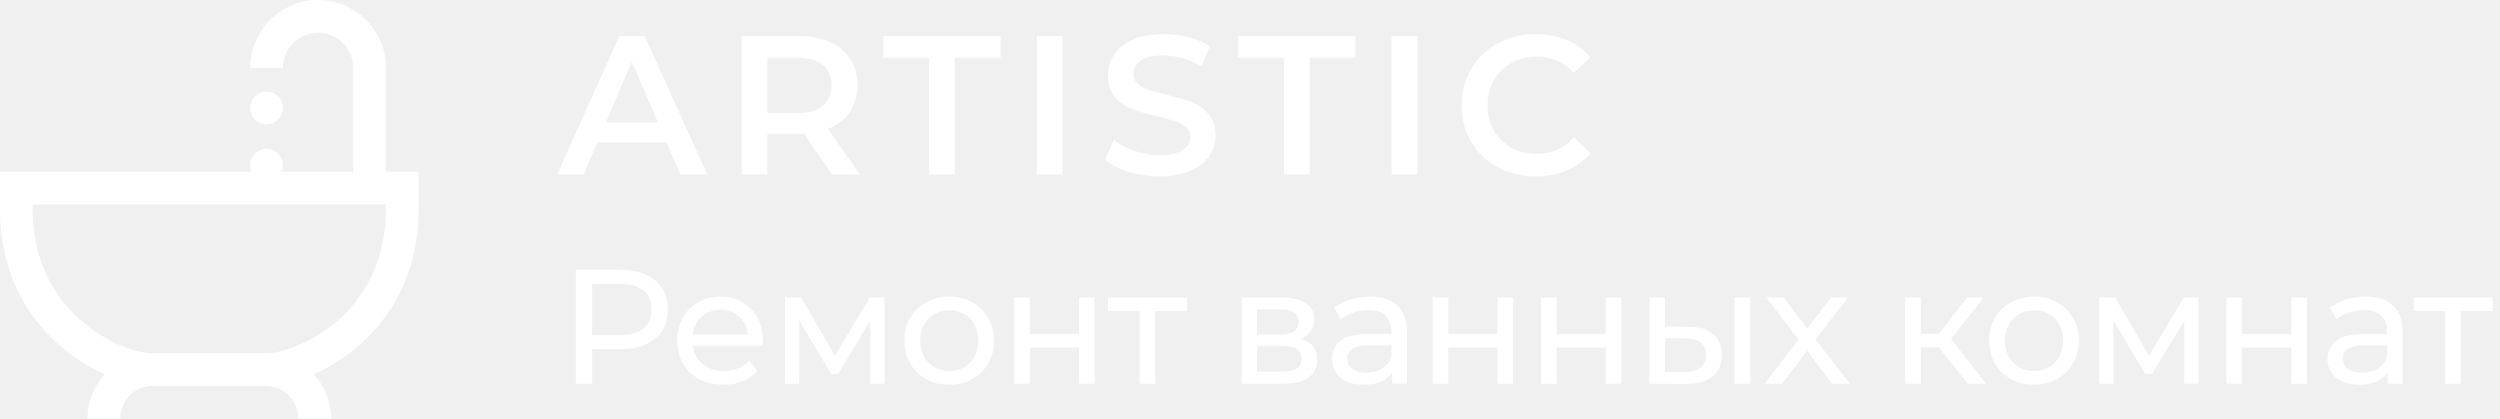
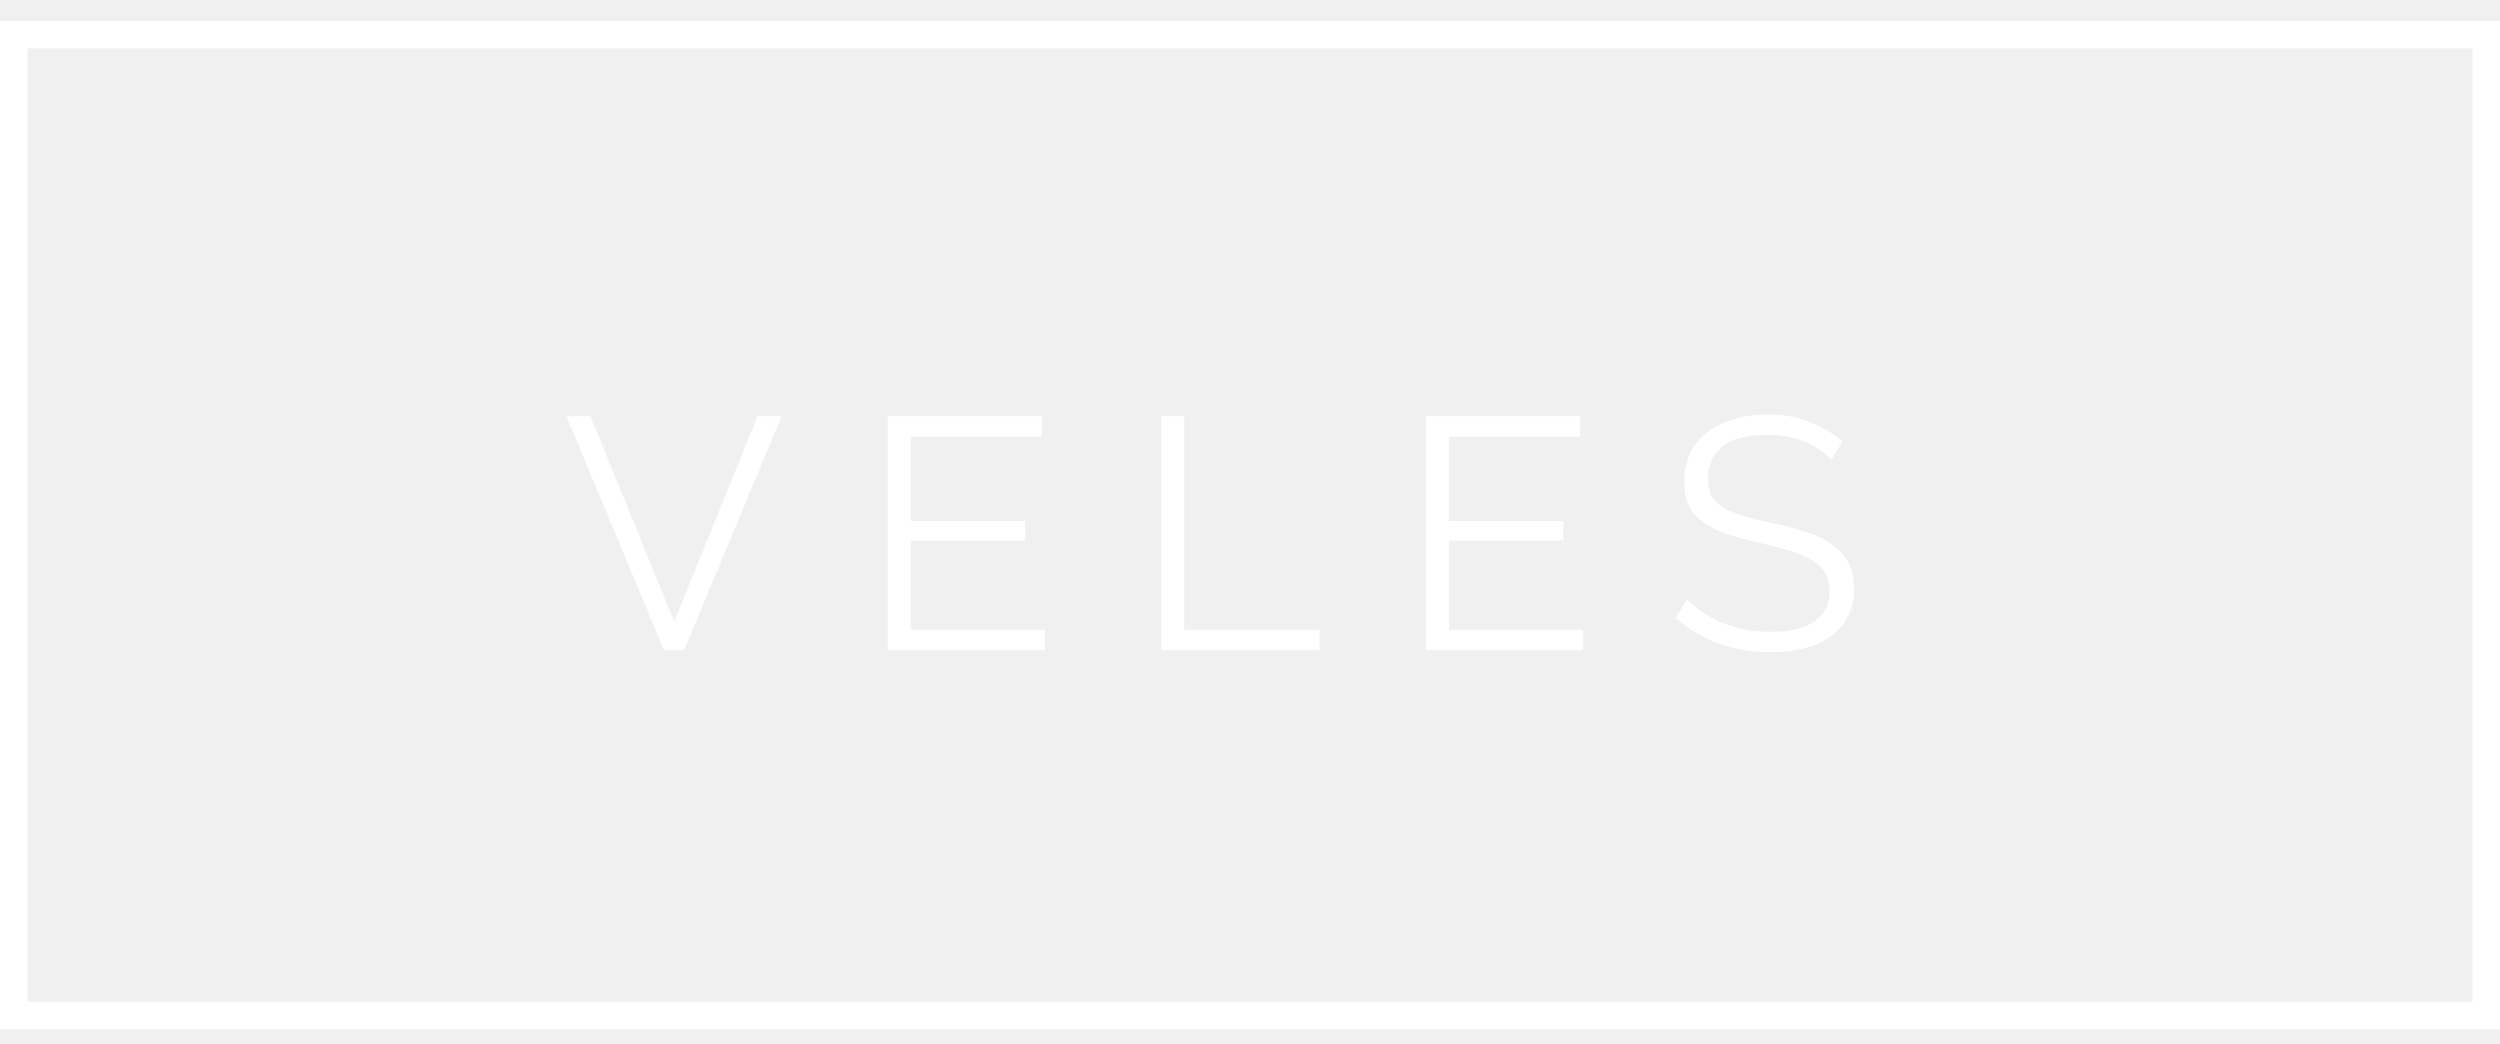
- <svg xmlns="http://www.w3.org/2000/svg" width="215" height="36" fill="none">
-   <path d="M57.316 12.246h-5.95L50.193 15h-2.278L53.27 3.1h2.176L60.818 15h-2.312l-1.19-2.754zm-.731-1.734L54.341 5.31l-2.227 5.202h4.471zM71.562 15l-2.43-3.485a4.542 4.542 0 01-.46.017h-2.686V15h-2.21V3.1h4.896c1.032 0 1.927.17 2.686.51.771.34 1.36.827 1.768 1.462.408.635.612 1.388.612 2.261 0 .895-.22 1.666-.663 2.312-.43.646-1.054 1.128-1.87 1.445L73.942 15h-2.38zm-.05-7.667c0-.76-.25-1.343-.749-1.751-.498-.408-1.23-.612-2.193-.612h-2.584v4.743h2.584c.964 0 1.695-.204 2.193-.612.5-.42.748-1.009.748-1.768zm8.392-2.363H75.96V3.1h10.098v1.87h-3.944V15h-2.21V4.97zm9.258-1.87h2.21V15h-2.21V3.1zm10.562 12.07c-.918 0-1.807-.13-2.669-.391-.85-.26-1.524-.606-2.023-1.037l.765-1.717c.488.385 1.083.703 1.785.952a6.738 6.738 0 002.142.357c.884 0 1.542-.142 1.972-.425.442-.283.663-.657.663-1.122 0-.34-.124-.618-.374-.833a2.416 2.416 0 00-.918-.527 20.674 20.674 0 00-1.53-.425c-.906-.215-1.643-.43-2.21-.646a3.742 3.742 0 01-1.445-1.003c-.396-.465-.595-1.088-.595-1.87 0-.657.176-1.252.527-1.785.363-.544.901-.975 1.615-1.292.726-.317 1.61-.476 2.652-.476a8.5 8.5 0 012.142.272c.703.181 1.309.442 1.819.782l-.697 1.717a6.865 6.865 0 00-1.632-.697 6.1 6.1 0 00-1.649-.238c-.872 0-1.524.147-1.955.442-.42.295-.629.686-.629 1.173 0 .34.12.618.357.833.25.215.561.385.935.51s.884.266 1.53.425c.884.204 1.61.42 2.176.646.567.215 1.049.55 1.445 1.003.408.453.612 1.065.612 1.836a3.1 3.1 0 01-.544 1.785c-.351.533-.889.958-1.615 1.275-.725.317-1.609.476-2.652.476zm10.696-10.2h-3.944V3.1h10.098v1.87h-3.944V15h-2.21V4.97zm9.257-1.87h2.21V15h-2.21V3.1zm12.382 12.07c-1.201 0-2.289-.26-3.264-.782a5.967 5.967 0 01-2.278-2.193c-.544-.93-.816-1.978-.816-3.145s.278-2.216.833-3.145a5.843 5.843 0 012.278-2.176c.975-.533 2.063-.799 3.264-.799.975 0 1.864.17 2.669.51.805.34 1.485.833 2.04 1.479l-1.428 1.343c-.861-.93-1.921-1.394-3.179-1.394-.816 0-1.547.181-2.193.544a3.801 3.801 0 00-1.513 1.479c-.363.635-.544 1.354-.544 2.159 0 .805.181 1.524.544 2.159a3.92 3.92 0 001.513 1.496c.646.351 1.377.527 2.193.527 1.258 0 2.318-.47 3.179-1.411l1.428 1.36a5.413 5.413 0 01-2.057 1.479c-.805.34-1.694.51-2.669.51zM53.348 23.2c1.27 0 2.268.303 2.996.91.728.607 1.092 1.442 1.092 2.506 0 1.064-.364 1.9-1.092 2.506-.728.607-1.727.91-2.996.91h-2.422V33h-1.4v-9.8h3.822zm-.042 5.614c.887 0 1.563-.187 2.03-.56.467-.383.7-.929.7-1.638 0-.71-.233-1.25-.7-1.624-.467-.383-1.143-.574-2.03-.574h-2.38v4.396h2.38zm12.322.518c0 .103-.01.238-.028.406h-6.02c.084.653.369 1.18.854 1.582.495.392 1.106.588 1.834.588.887 0 1.6-.299 2.142-.896l.742.868a3.24 3.24 0 01-1.26.896 4.31 4.31 0 01-1.666.308c-.784 0-1.48-.159-2.086-.476a3.539 3.539 0 01-1.414-1.358c-.327-.579-.49-1.232-.49-1.96 0-.719.159-1.367.476-1.946A3.473 3.473 0 0160.042 26a3.784 3.784 0 011.918-.49c.71 0 1.34.163 1.89.49.56.317.994.765 1.302 1.344.317.579.476 1.241.476 1.988zm-3.668-2.688c-.644 0-1.185.196-1.624.588-.43.392-.681.905-.756 1.54h4.76c-.075-.625-.331-1.134-.77-1.526-.43-.401-.966-.602-1.61-.602zm14.097-1.064V33H74.84v-5.418l-2.772 4.578h-.588l-2.744-4.592V33h-1.232v-7.42h1.386l2.912 5.012 2.996-5.012h1.26zm5.584 7.504c-.737 0-1.4-.163-1.988-.49a3.62 3.62 0 01-1.386-1.344c-.327-.579-.49-1.232-.49-1.96s.163-1.377.49-1.946A3.49 3.49 0 0179.653 26c.588-.327 1.25-.49 1.988-.49.737 0 1.395.163 1.974.49a3.396 3.396 0 011.372 1.344c.336.57.504 1.218.504 1.946s-.168 1.381-.504 1.96a3.518 3.518 0 01-1.372 1.344c-.579.327-1.237.49-1.974.49zm0-1.176c.476 0 .9-.107 1.274-.322.383-.224.681-.532.896-.924a2.86 2.86 0 00.322-1.372c0-.513-.107-.966-.322-1.358a2.25 2.25 0 00-.896-.924 2.509 2.509 0 00-1.274-.322c-.476 0-.905.107-1.288.322a2.373 2.373 0 00-.896.924c-.215.392-.322.845-.322 1.358 0 .513.107.97.322 1.372.224.392.523.7.896.924.383.215.812.322 1.288.322zm5.58-6.328h1.345v3.15h4.228v-3.15h1.344V33h-1.344v-3.108h-4.228V33h-1.344v-7.42zm14.85 1.176h-2.716V33h-1.344v-6.244h-2.716V25.58h6.776v1.176zm9.768 2.394c.961.243 1.442.845 1.442 1.806 0 .653-.247 1.157-.742 1.512-.485.355-1.213.532-2.184.532h-3.57v-7.42h3.444c.877 0 1.563.168 2.058.504.495.327.742.793.742 1.4 0 .392-.107.733-.322 1.022-.205.28-.495.495-.868.644zm-3.738-.378h2.016c.513 0 .901-.093 1.162-.28.271-.187.406-.457.406-.812 0-.71-.523-1.064-1.568-1.064h-2.016v2.156zm2.156 3.192c.56 0 .98-.089 1.26-.266.28-.177.42-.453.42-.826 0-.383-.131-.667-.392-.854-.252-.187-.653-.28-1.204-.28h-2.24v2.226h2.156zm7.564-6.454c1.026 0 1.81.252 2.352.756.55.504.826 1.255.826 2.254V33h-1.274v-.98a2.162 2.162 0 01-.966.798c-.411.177-.901.266-1.47.266-.831 0-1.498-.2-2.002-.602-.495-.401-.742-.929-.742-1.582s.238-1.176.714-1.568c.476-.401 1.232-.602 2.268-.602h2.128v-.266c0-.579-.168-1.022-.504-1.33-.336-.308-.831-.462-1.484-.462-.439 0-.868.075-1.288.224a3.21 3.21 0 00-1.064.574l-.56-1.008a3.97 3.97 0 011.372-.7 5.59 5.59 0 011.694-.252zm-.308 6.538c.513 0 .956-.112 1.33-.336a2 2 0 00.812-.98v-1.036h-2.072c-1.139 0-1.708.383-1.708 1.148 0 .373.144.667.434.882.289.215.69.322 1.204.322zm5.696-6.468h1.344v3.15h4.228v-3.15h1.344V33h-1.344v-3.108h-4.228V33h-1.344v-7.42zm9.319 0h1.344v3.15h4.228v-3.15h1.344V33H138.1v-3.108h-4.228V33h-1.344v-7.42zm12.665 2.52c.934.01 1.648.224 2.142.644.495.42.742 1.013.742 1.778 0 .803-.27 1.423-.812 1.862-.532.43-1.297.64-2.296.63L141.847 33v-7.42h1.344v2.506l2.002.014zm3.99-2.52h1.344V33h-1.344v-7.42zm-4.312 6.412c.607.01 1.064-.112 1.372-.364.318-.252.476-.625.476-1.12 0-.485-.154-.84-.462-1.064-.308-.224-.77-.34-1.386-.35l-1.68-.028v2.912l1.68.014zM157.564 33l-2.142-2.842-2.17 2.842h-1.498l2.926-3.794-2.786-3.626h1.498l2.044 2.674 2.03-2.674h1.47l-2.8 3.626L159.09 33h-1.526zm9.164-3.136h-1.54V33h-1.344v-7.42h1.344v3.136h1.568l2.408-3.136h1.442l-2.814 3.57 3.01 3.85h-1.582l-2.492-3.136zm8.206 3.22c-.738 0-1.4-.163-1.988-.49a3.62 3.62 0 01-1.386-1.344c-.327-.579-.49-1.232-.49-1.96s.163-1.377.49-1.946A3.49 3.49 0 01172.946 26c.588-.327 1.25-.49 1.988-.49.737 0 1.395.163 1.974.49a3.398 3.398 0 011.372 1.344c.336.57.504 1.218.504 1.946s-.168 1.381-.504 1.96a3.521 3.521 0 01-1.372 1.344c-.579.327-1.237.49-1.974.49zm0-1.176c.476 0 .9-.107 1.274-.322.382-.224.681-.532.896-.924.214-.401.322-.859.322-1.372 0-.513-.108-.966-.322-1.358a2.257 2.257 0 00-.896-.924 2.51 2.51 0 00-1.274-.322c-.476 0-.906.107-1.288.322a2.368 2.368 0 00-.896.924c-.215.392-.322.845-.322 1.358 0 .513.107.97.322 1.372.224.392.522.7.896.924.382.215.812.322 1.288.322zm14.134-6.328V33h-1.218v-5.418l-2.772 4.578h-.588l-2.744-4.592V33h-1.232v-7.42h1.386l2.912 5.012 2.996-5.012h1.26zm2.406 0h1.344v3.15h4.228v-3.15h1.344V33h-1.344v-3.108h-4.228V33h-1.344v-7.42zm11.965-.07c1.027 0 1.811.252 2.352.756.551.504.826 1.255.826 2.254V33h-1.274v-.98a2.162 2.162 0 01-.966.798c-.41.177-.9.266-1.47.266-.83 0-1.498-.2-2.002-.602-.494-.401-.742-.929-.742-1.582s.238-1.176.714-1.568c.476-.401 1.232-.602 2.268-.602h2.128v-.266c0-.579-.168-1.022-.504-1.33-.336-.308-.83-.462-1.484-.462a3.83 3.83 0 00-1.288.224 3.22 3.22 0 00-1.064.574l-.56-1.008c.383-.308.84-.541 1.372-.7a5.595 5.595 0 011.694-.252zm-.308 6.538c.514 0 .957-.112 1.33-.336.374-.233.644-.56.812-.98v-1.036h-2.072c-1.138 0-1.708.383-1.708 1.148 0 .373.145.667.434.882.29.215.691.322 1.204.322zm11.227-5.292h-2.716V33h-1.344v-6.244h-2.716V25.58h6.776v1.176zm-181.17-11.99v-8.93A5.842 5.842 0 0027.352 0a5.843 5.843 0 00-5.836 5.836h2.812a3.027 3.027 0 013.024-3.024 3.027 3.027 0 013.023 3.024v8.93H24.21a1.406 1.406 0 10-2.577 0H0V18c0 7.893 4.887 12.353 9.017 14.188A5.603 5.603 0 007.523 36h2.813a2.816 2.816 0 012.812-2.813h9.704A2.816 2.816 0 0125.664 36h2.813c0-1.47-.568-2.81-1.494-3.812C31.113 30.353 36 25.893 36 18v-3.234h-2.813zm0 3.234c0 4.929-2.275 7.938-4.183 9.595-2.333 2.025-4.926 2.78-6.013 2.78h-9.984c-1.087 0-3.68-.755-6.013-2.78C5.087 25.938 2.812 22.929 2.812 18v-.422h30.375V18z" fill="#fff" />
-   <path d="M22.922 10.688a1.406 1.406 0 100-2.813 1.406 1.406 0 000 2.813z" fill="#fff" />
+ <svg xmlns="http://www.w3.org/2000/svg" width="91" height="38" fill="none">
+   <path stroke="#fff" d="M.5 1.262h90v35.707H.5z" />
+   <path d="M21.492 15.148l3.049 7.476 3.035-7.476h.877l-3.552 8.52h-.732l-3.553-8.52h.877zm16.545 7.776v.744h-5.724v-8.52h5.616v.744h-4.776v3.072h4.164v.708h-4.164v3.252h4.884zm4.229.744v-8.52h.84v7.776h4.92v.744h-5.76zm15.36-.744v.744h-5.724v-8.52h5.616v.744h-4.776v3.072h4.164v.708h-4.164v3.252h4.884zm9.032-6.18a2.593 2.593 0 00-.96-.66 3.505 3.505 0 00-1.368-.252c-.752 0-1.3.143-1.644.431-.344.28-.516.664-.516 1.152 0 .257.044.469.132.637.096.16.24.3.432.42a3 3 0 00.732.311c.304.088.66.176 1.068.264.456.096.864.204 1.224.325.368.12.68.271.936.456.256.175.452.392.588.648.136.256.204.576.204.96 0 .392-.076.732-.228 1.02a2.033 2.033 0 01-.636.72 2.922 2.922 0 01-.972.432 5.423 5.423 0 01-1.236.131c-1.32 0-2.46-.412-3.42-1.236l.42-.683c.152.16.332.311.54.456.216.143.452.271.708.384.264.104.544.188.84.252.296.056.608.084.936.084.68 0 1.208-.12 1.584-.36.384-.248.576-.62.576-1.116 0-.264-.056-.485-.168-.66a1.286 1.286 0 00-.48-.468 3.279 3.279 0 00-.804-.348 16.97 16.97 0 00-1.116-.288 13.19 13.19 0 01-1.176-.325 3.135 3.135 0 01-.852-.42 1.708 1.708 0 01-.528-.6c-.112-.24-.168-.532-.168-.876 0-.392.072-.74.216-1.044.152-.311.364-.567.636-.768.272-.208.592-.364.96-.468a4.193 4.193 0 011.224-.168c.568 0 1.072.088 1.512.264.448.168.852.408 1.212.72l-.408.672z" fill="#fff" />
</svg>
